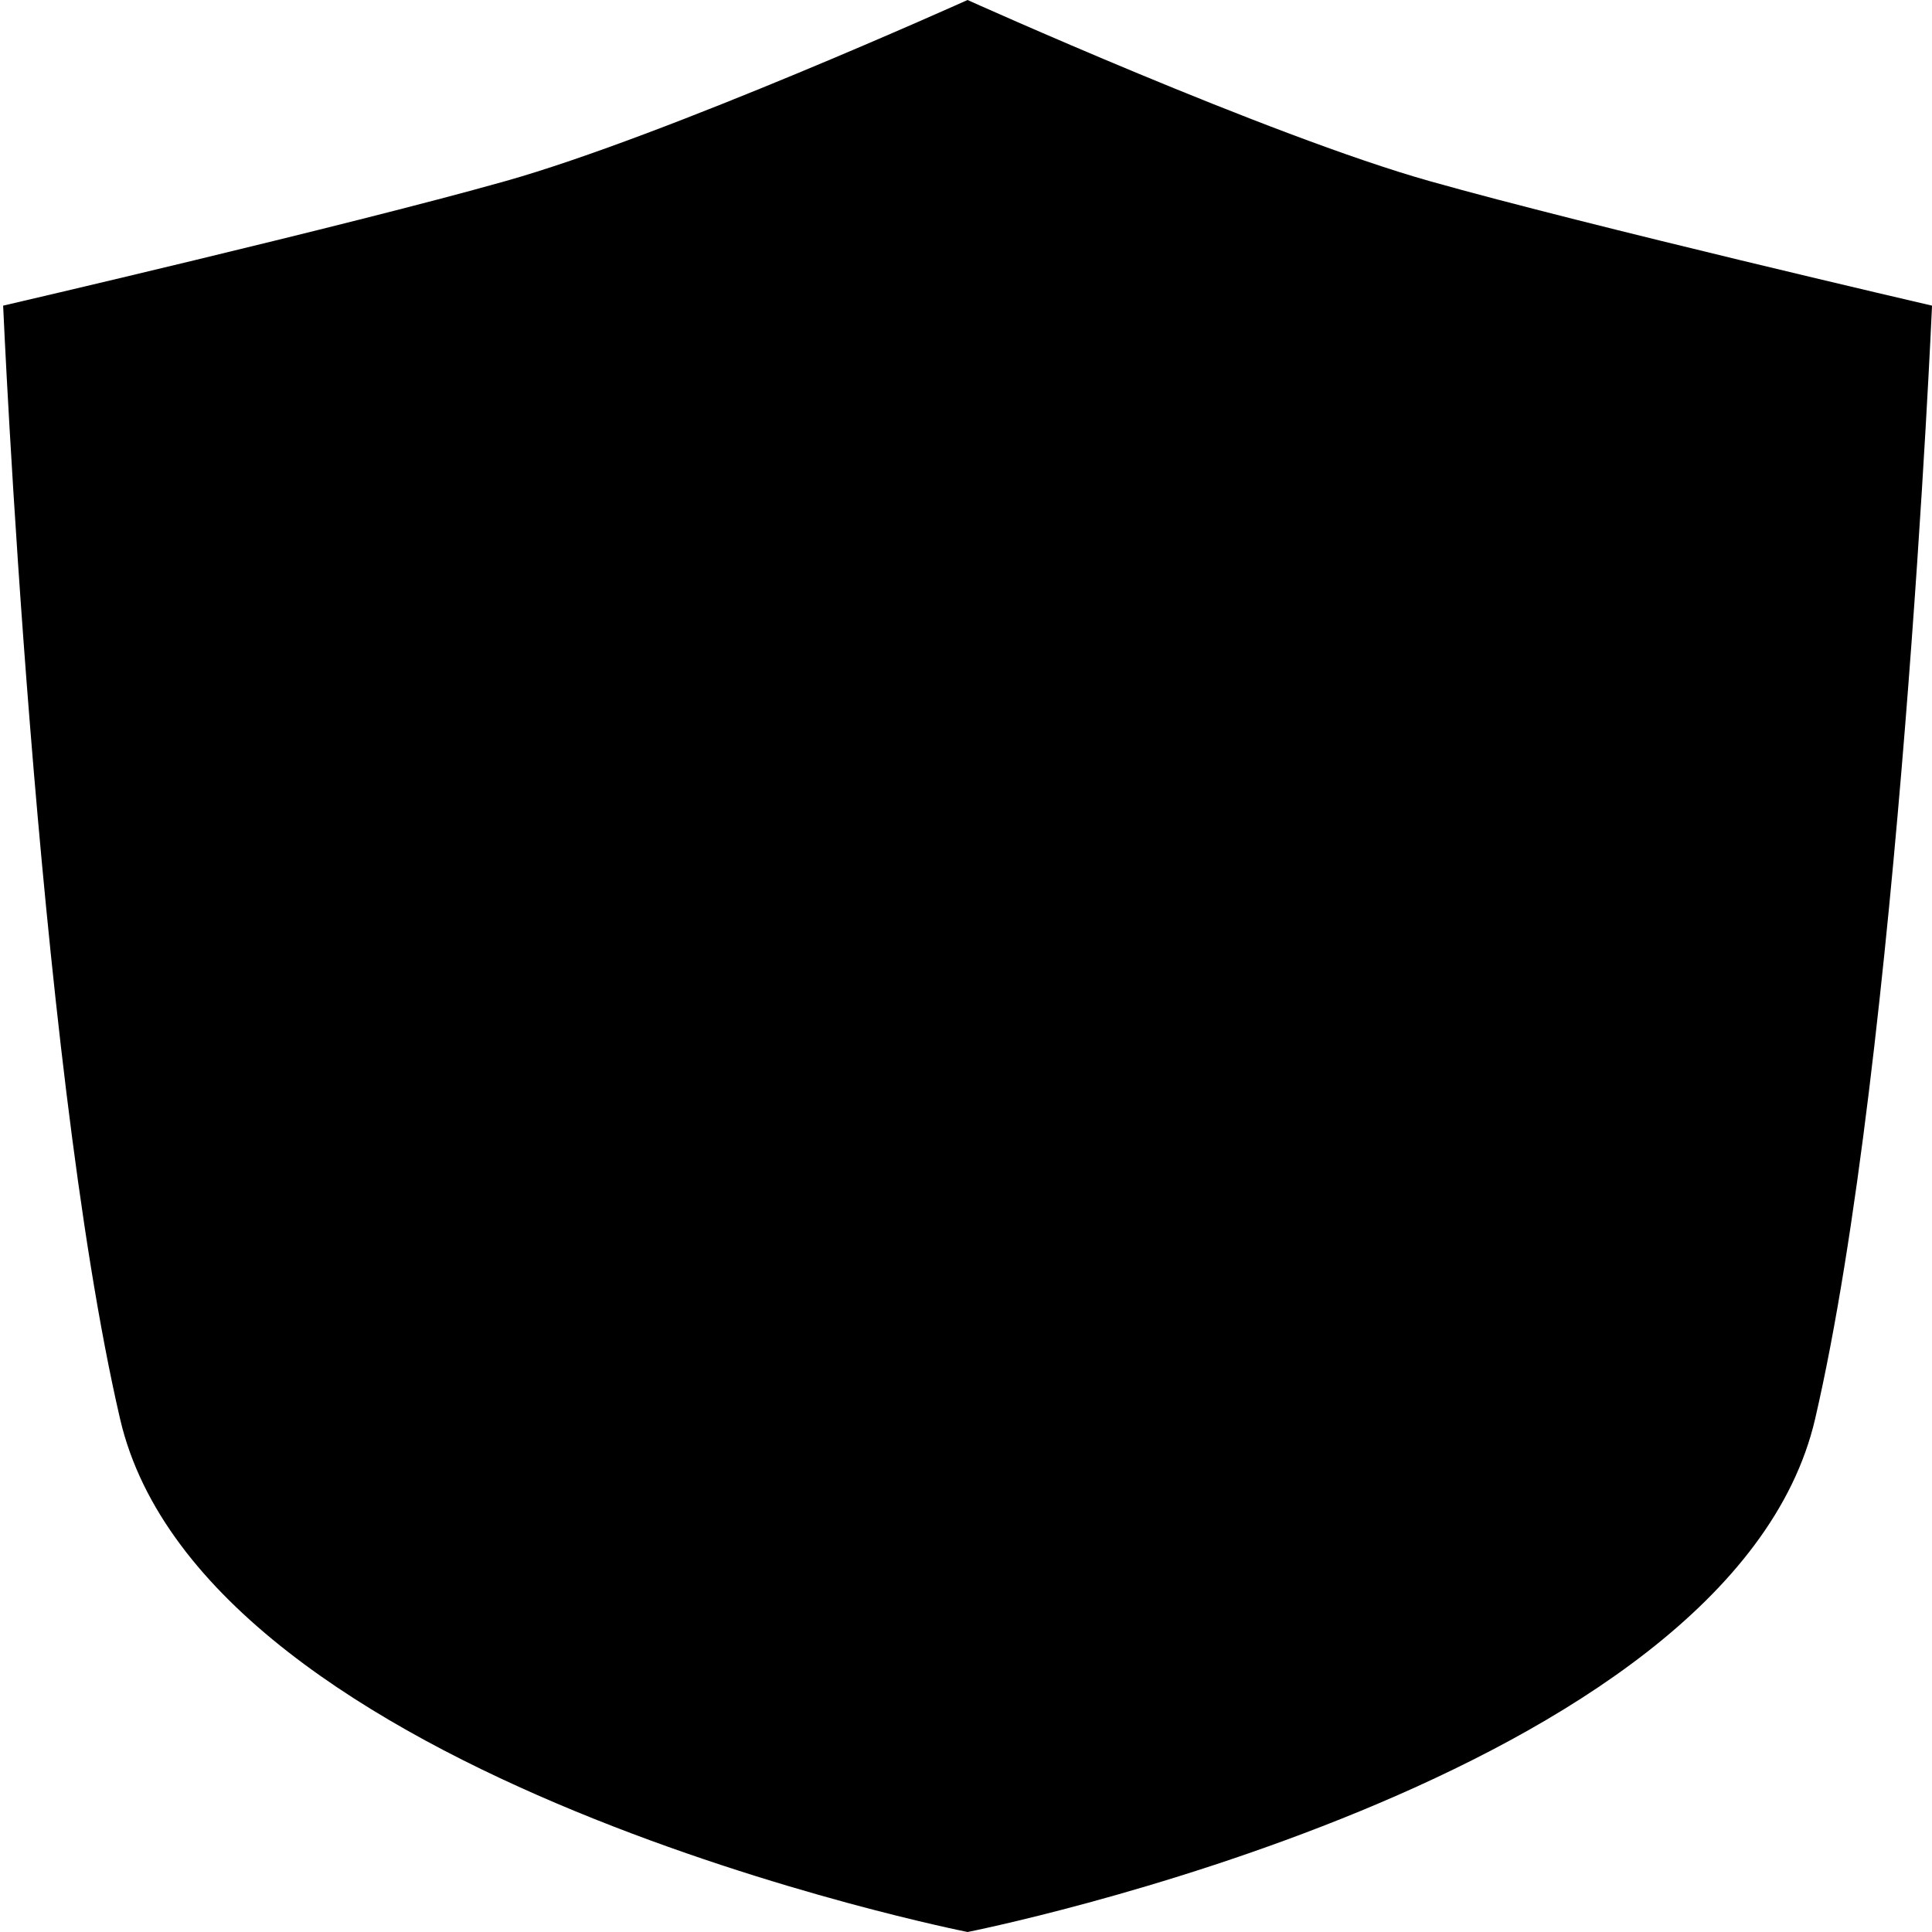
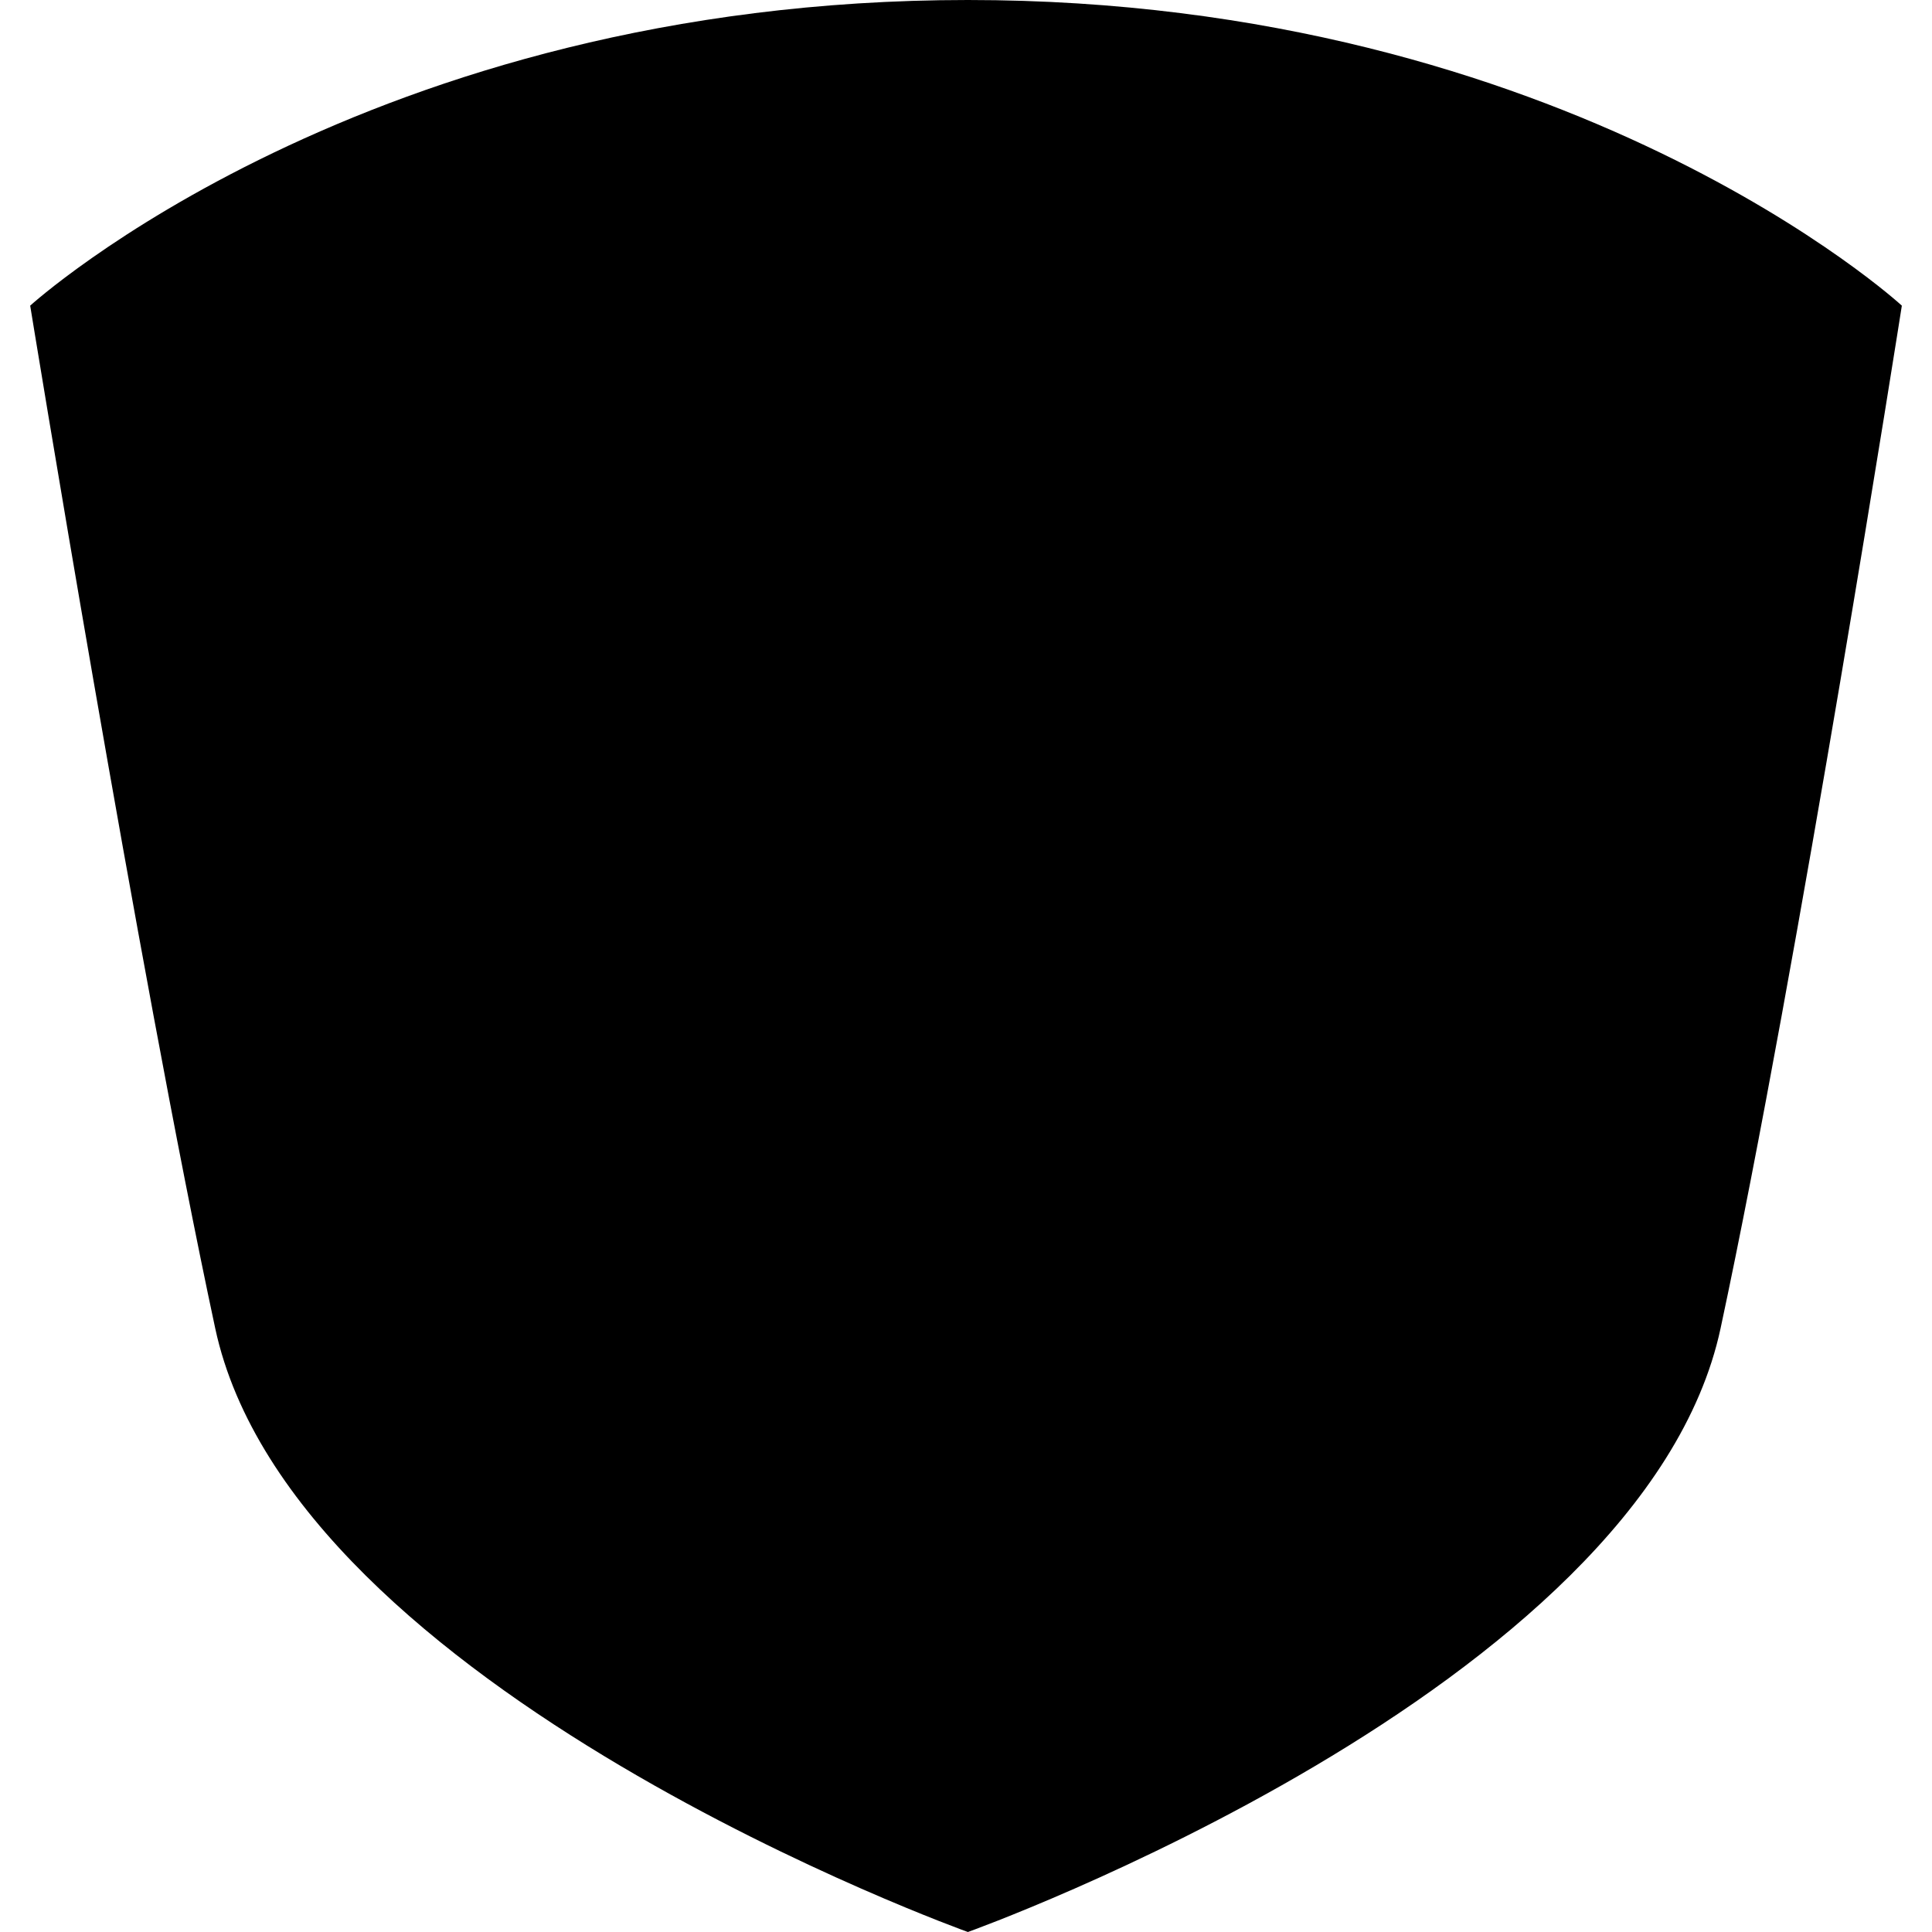
<svg xmlns="http://www.w3.org/2000/svg" version="1.1" x="0px" y="0px" width="64px" height="64px" viewBox="0.125 0.125 64 64" enable-background="new 0.125 0.125 64 64" xml:space="preserve">
  <defs>
</defs>
  <circle display="none" opacity="0.52" fill="none" stroke="#000000" stroke-width="0.25" stroke-miterlimit="10" cx="32.125" cy="32.125" r="32" />
  <line display="none" opacity="0.5" fill="none" stroke="#000000" stroke-miterlimit="10" x1="0.125" y1="32.625" x2="64.125" y2="32.625" />
  <line display="none" opacity="0.5" fill="none" stroke="#000000" stroke-miterlimit="10" x1="31.625" y1="0.125" x2="31.625" y2="64.125" />
  <circle display="none" opacity="0.5" fill="none" stroke="#000000" stroke-width="0.25" stroke-miterlimit="10" cx="31.625" cy="32.625" r="24.5" />
-   <path d="M47.485,6.125c-5.325-1.5-15.309-6-15.309-6s-9.984,4.5-15.309,6S0.229,10.25,0.229,10.25s1.089,24.875,3.873,36.875  c2.783,12,28.076,17,28.076,17s25.292-5,28.076-17c2.783-12,3.872-36.875,3.872-36.875S52.81,7.625,47.485,6.125z" />
+   <path d="M32.186,0.125C12.25,0.125,1.125,10.25,1.125,10.25s3.557,21.875,6.129,33.875c2.571,12,24.934,20,24.934,20  s22.363-8,24.934-20c2.571-12,6.004-33.875,6.004-33.875S52.121,0.125,32.186,0.125z" />
</svg>
